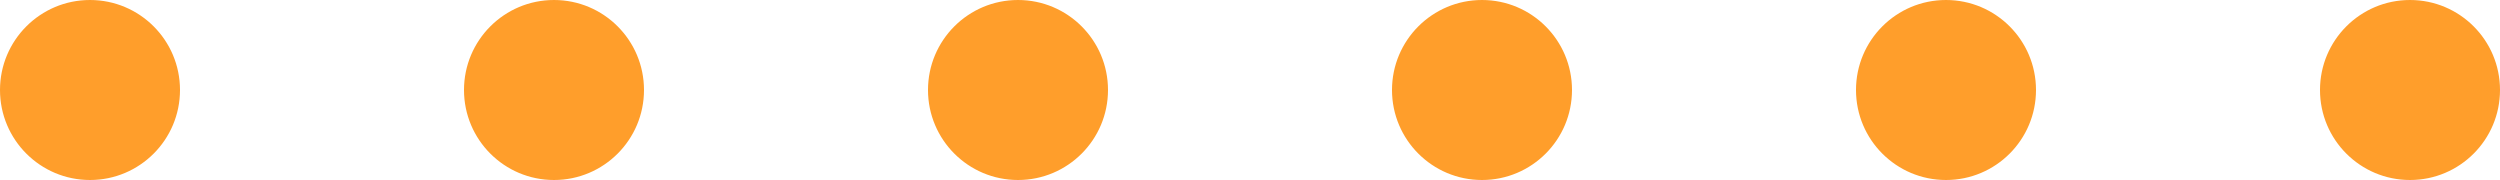
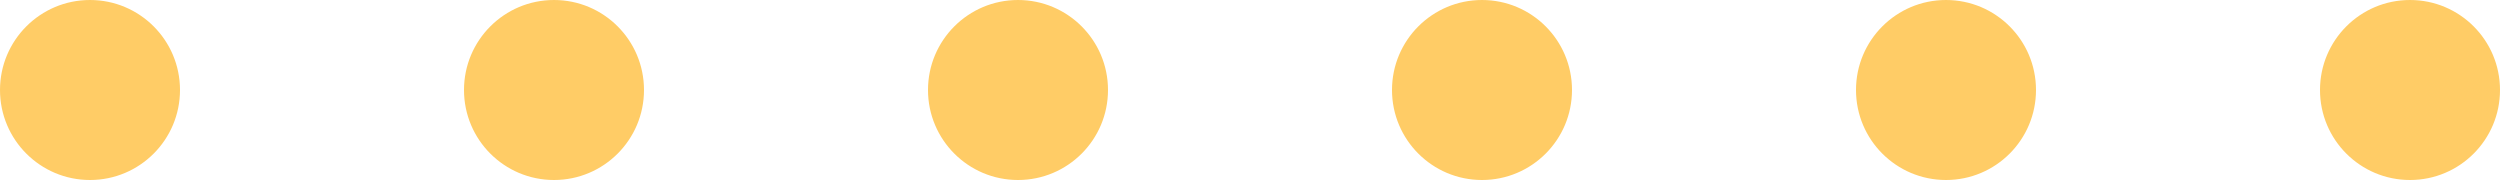
<svg xmlns="http://www.w3.org/2000/svg" width="125" height="9">
-   <g fill="#ff9e2b" paint-order="stroke fill markers">
+   <g fill="#FFCC66" paint-order="stroke fill markers">
    <circle r="4.5" cy="4.5" cx="4.5" />
    <circle cx="27.7" cy="4.5" r="4.5" />
    <circle r="4.5" cy="4.5" cx="50.9" />
    <circle cx="74.1" cy="4.5" r="4.5" />
    <circle r="4.5" cy="4.5" cx="97.3" />
    <circle cx="120.5" cy="4.5" r="4.5" />
  </g>
</svg>
